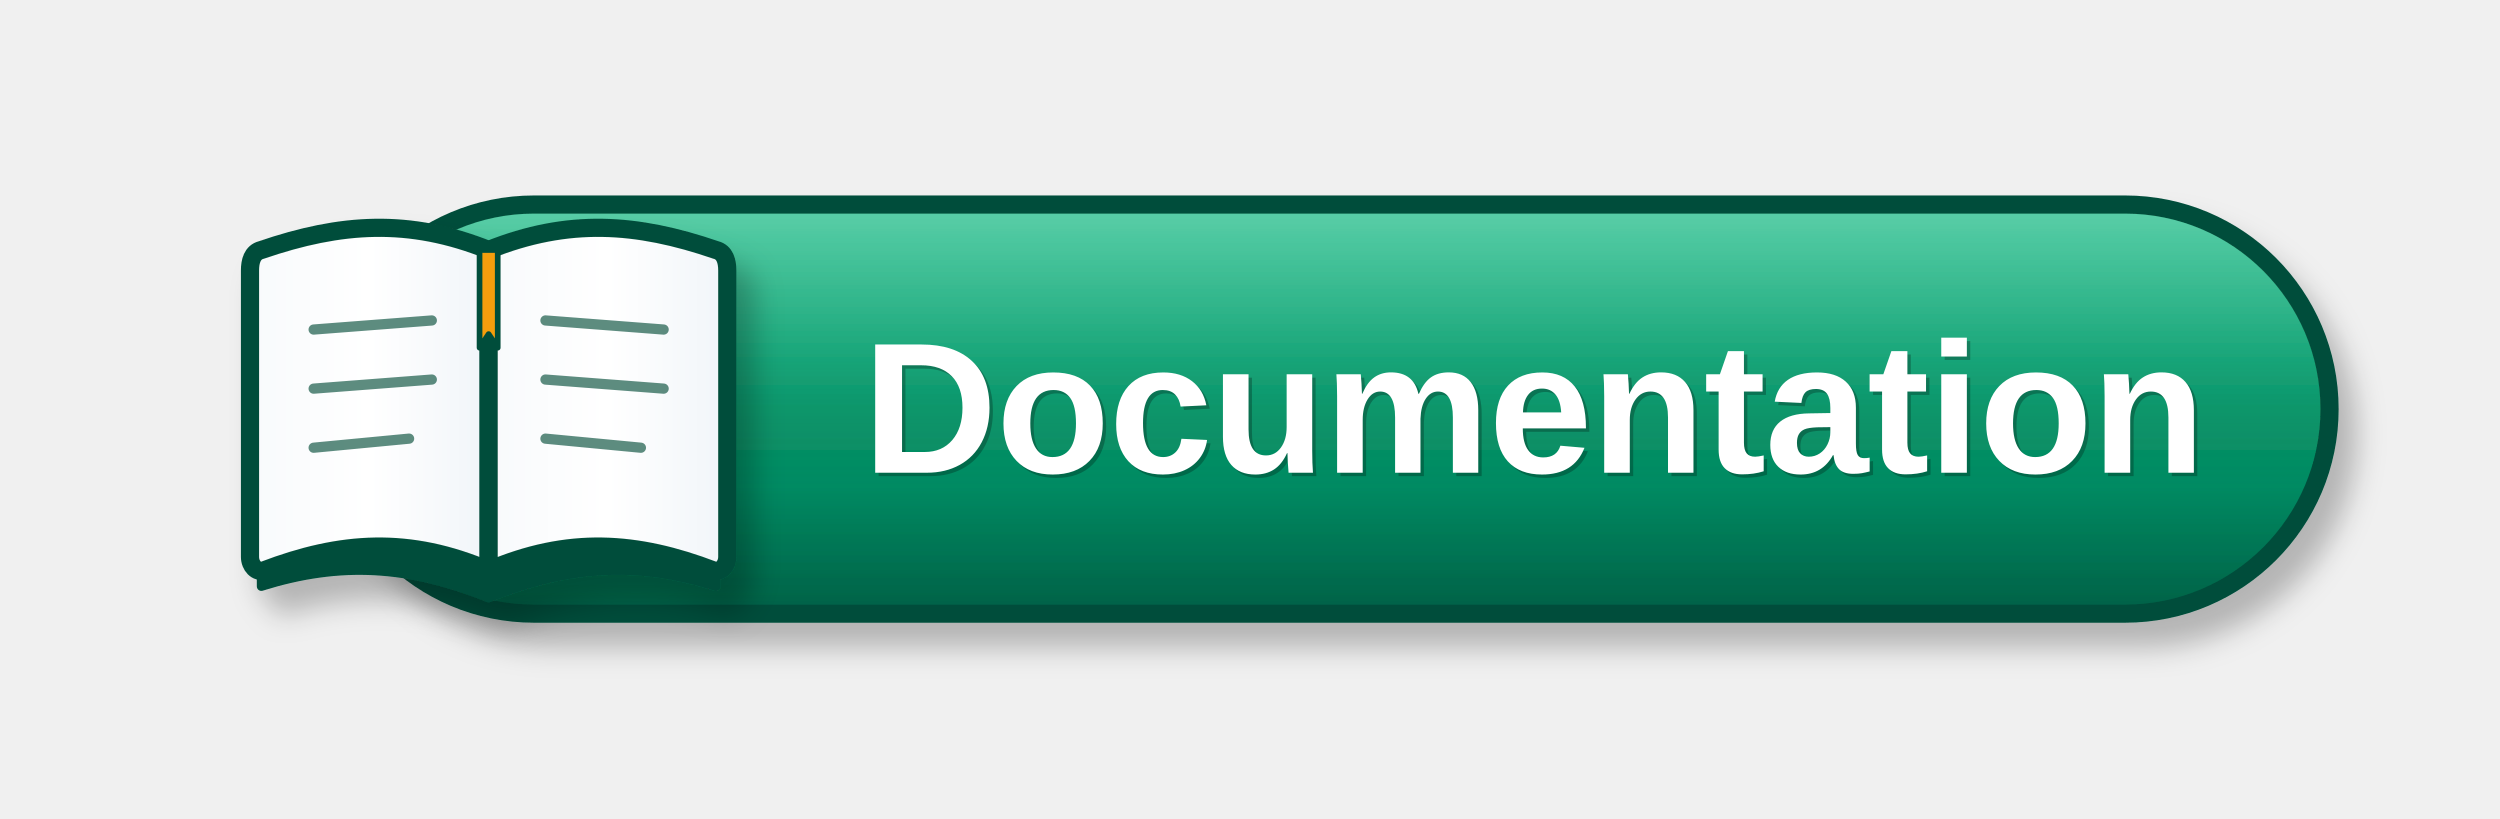
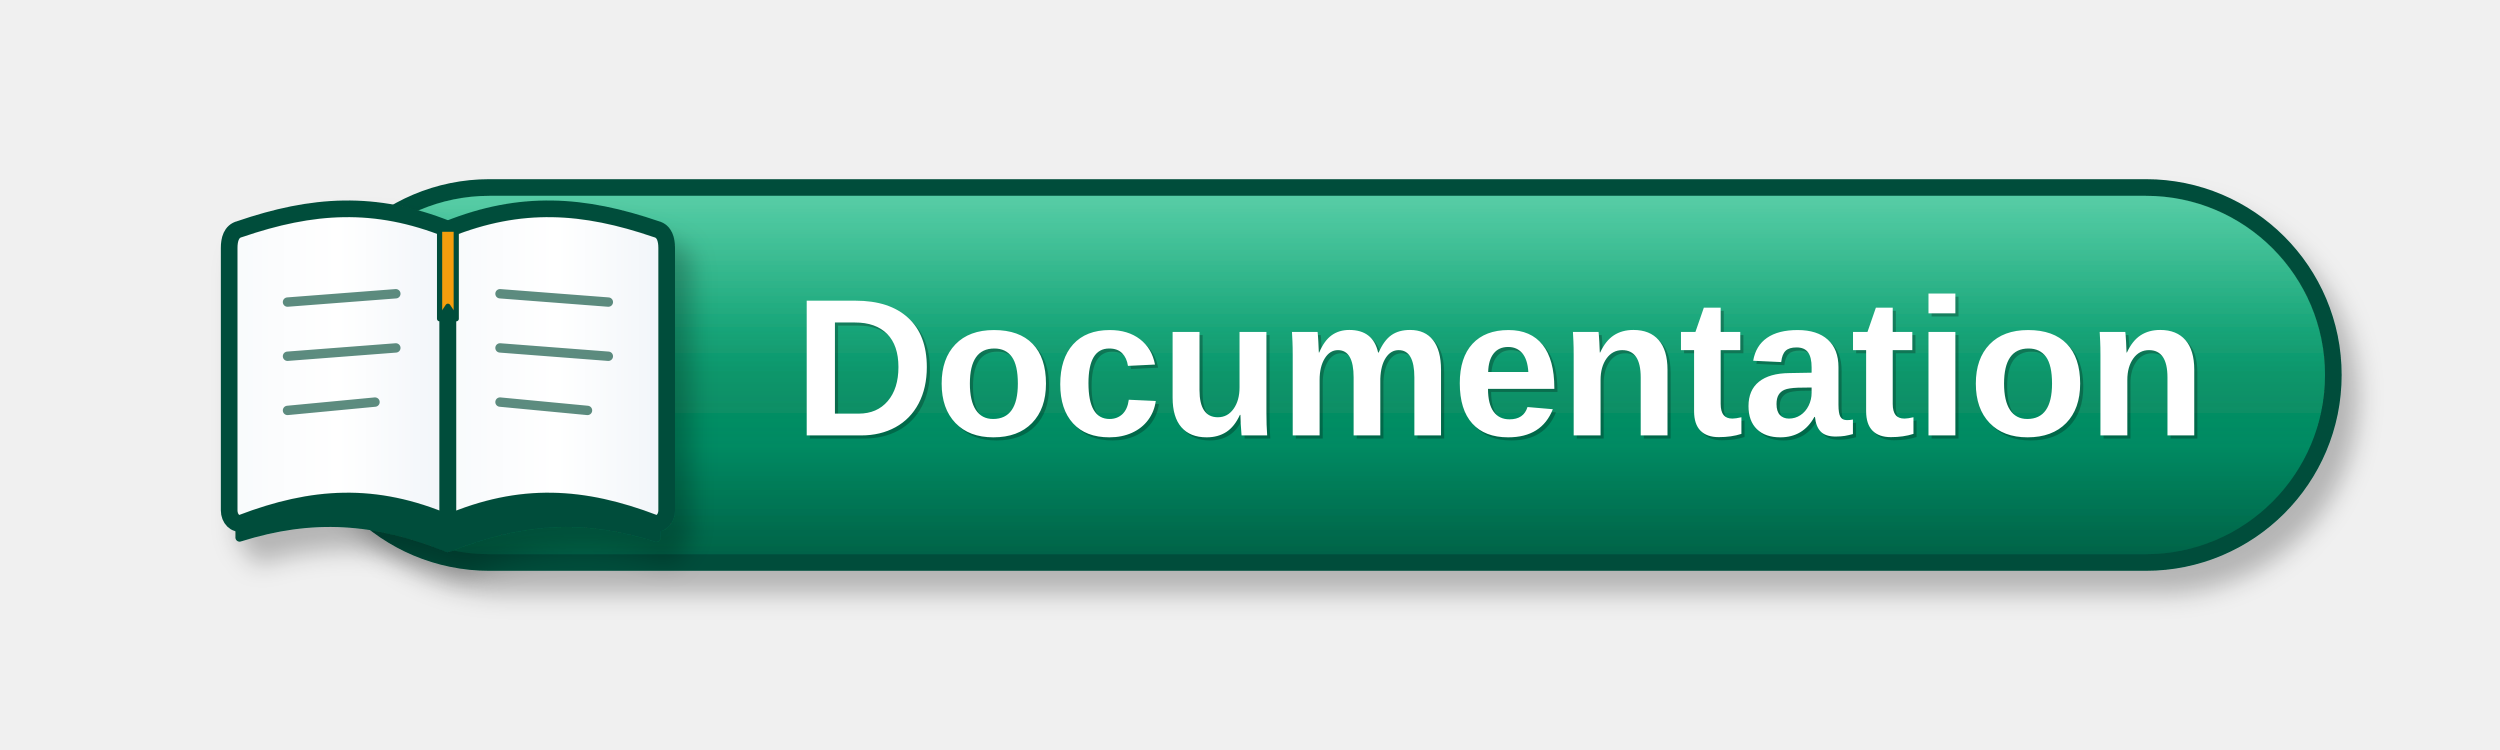
- <svg xmlns="http://www.w3.org/2000/svg" viewBox="0 0 1100 360" width="1100" height="360">
+ <svg xmlns="http://www.w3.org/2000/svg" viewBox="0 0 1200 360" width="1200" height="360">
  <defs>
    <filter id="shadow_green" x="-15%" y="-15%" width="140%" height="140%">
      <feDropShadow dx="8" dy="11" stdDeviation="6" flood-color="#000000" flood-opacity="0.25" />
    </filter>
    <linearGradient id="pillGrad_green" x1="0%" y1="0%" x2="0%" y2="100%">
      <stop offset="0%" stop-color="#10b981" />
      <stop offset="50%" stop-color="#059669" />
      <stop offset="100%" stop-color="#047857" />
    </linearGradient>
    <linearGradient id="gloss_green" x1="0%" y1="0%" x2="0%" y2="100%">
      <stop offset="0%" stop-color="#ffffff" stop-opacity="0.30" />
      <stop offset="35%" stop-color="#ffffff" stop-opacity="0.08" />
      <stop offset="70%" stop-color="#000000" stop-opacity="0.0" />
      <stop offset="100%" stop-color="#000000" stop-opacity="0.18" />
    </linearGradient>
    <linearGradient id="pageGrad" x1="0%" y1="0%" x2="100%" y2="0%">
      <stop offset="0%" stop-color="#f8fafc" />
      <stop offset="50%" stop-color="#ffffff" />
      <stop offset="100%" stop-color="#f1f5f9" />
    </linearGradient>
  </defs>
  <g filter="url(#shadow_green)">
-     <rect x="145" y="90" width="880" height="180" rx="90" ry="90" fill="url(#pillGrad_green)" stroke="#064e3b" stroke-width="8" />
-     <rect x="149" y="94" width="872" height="172" rx="86" ry="86" fill="url(#gloss_green)" />
+     <rect x="145" y="90" width="975" height="180" rx="90" ry="90" fill="url(#pillGrad_green)" stroke="#064e3b" stroke-width="8" />
+     <rect x="149" y="94" width="967" height="172" rx="86" ry="86" fill="url(#gloss_green)" />
  </g>
  <g filter="url(#shadow_green)">
    <path d="M 115 248              C 150 237, 180 239, 215 253              C 250 239, 280 237, 315 248              L 315 258              C 280 247, 250 249, 215 263              C 180 249, 150 247, 115 258              Z" fill="#064e3b" stroke="#064e3b" stroke-width="4" stroke-linejoin="round" />
    <path d="M 215 110              C 180 96, 150 98, 115 110              C 111 111, 110 115, 110 119              L 110 245              C 110 249, 113 252, 116 251              C 150 238, 180 236, 215 251              Z" fill="url(#pageGrad)" stroke="#064e3b" stroke-width="8" stroke-linejoin="round" />
    <path d="M 215 110              C 250 96, 280 98, 315 110              C 319 111, 320 115, 320 119              L 320 245              C 320 249, 317 252, 314 251              C 280 238, 250 236, 215 251              Z" fill="url(#pageGrad)" stroke="#064e3b" stroke-width="8" stroke-linejoin="round" />
    <line x1="215" y1="110" x2="215" y2="251" stroke="#064e3b" stroke-width="6" stroke-linecap="round" />
    <path d="M 211 110              L 211 153              L 215 147              L 219 153              L 219 110              Z" fill="#f59e0b" stroke="#064e3b" stroke-width="2.5" stroke-linejoin="round" />
    <line x1="138" y1="145" x2="190" y2="141" stroke="#064e3b" stroke-width="4.5" stroke-linecap="round" opacity="0.65" />
    <line x1="138" y1="171" x2="190" y2="167" stroke="#064e3b" stroke-width="4.5" stroke-linecap="round" opacity="0.65" />
    <line x1="138" y1="197" x2="180" y2="193" stroke="#064e3b" stroke-width="4.5" stroke-linecap="round" opacity="0.65" />
    <line x1="240" y1="141" x2="292" y2="145" stroke="#064e3b" stroke-width="4.5" stroke-linecap="round" opacity="0.65" />
    <line x1="240" y1="167" x2="292" y2="171" stroke="#064e3b" stroke-width="4.5" stroke-linecap="round" opacity="0.65" />
    <line x1="240" y1="193" x2="282" y2="197" stroke="#064e3b" stroke-width="4.5" stroke-linecap="round" opacity="0.65" />
  </g>
  <g>
-     <text x="676.5" y="209.5" font-family="Arial, Helvetica, sans-serif" font-size="82" font-weight="bold" fill="#000000" fill-opacity="0.25" text-anchor="middle" letter-spacing="-0.5">Documentation</text>
-     <text x="675" y="208" font-family="Arial, Helvetica, sans-serif" font-size="82" font-weight="bold" fill="#FFFFFF" text-anchor="middle" letter-spacing="-0.5">Documentation</text>
+     <text x="721.5" y="210.5" font-family="Arial, Helvetica, sans-serif" font-size="94" font-weight="bold" fill="#000000" fill-opacity="0.25" text-anchor="middle" letter-spacing="-0.5">Documentation</text>
+     <text x="720" y="209" font-family="Arial, Helvetica, sans-serif" font-size="94" font-weight="bold" fill="#FFFFFF" text-anchor="middle" letter-spacing="-0.5">Documentation</text>
  </g>
</svg>
